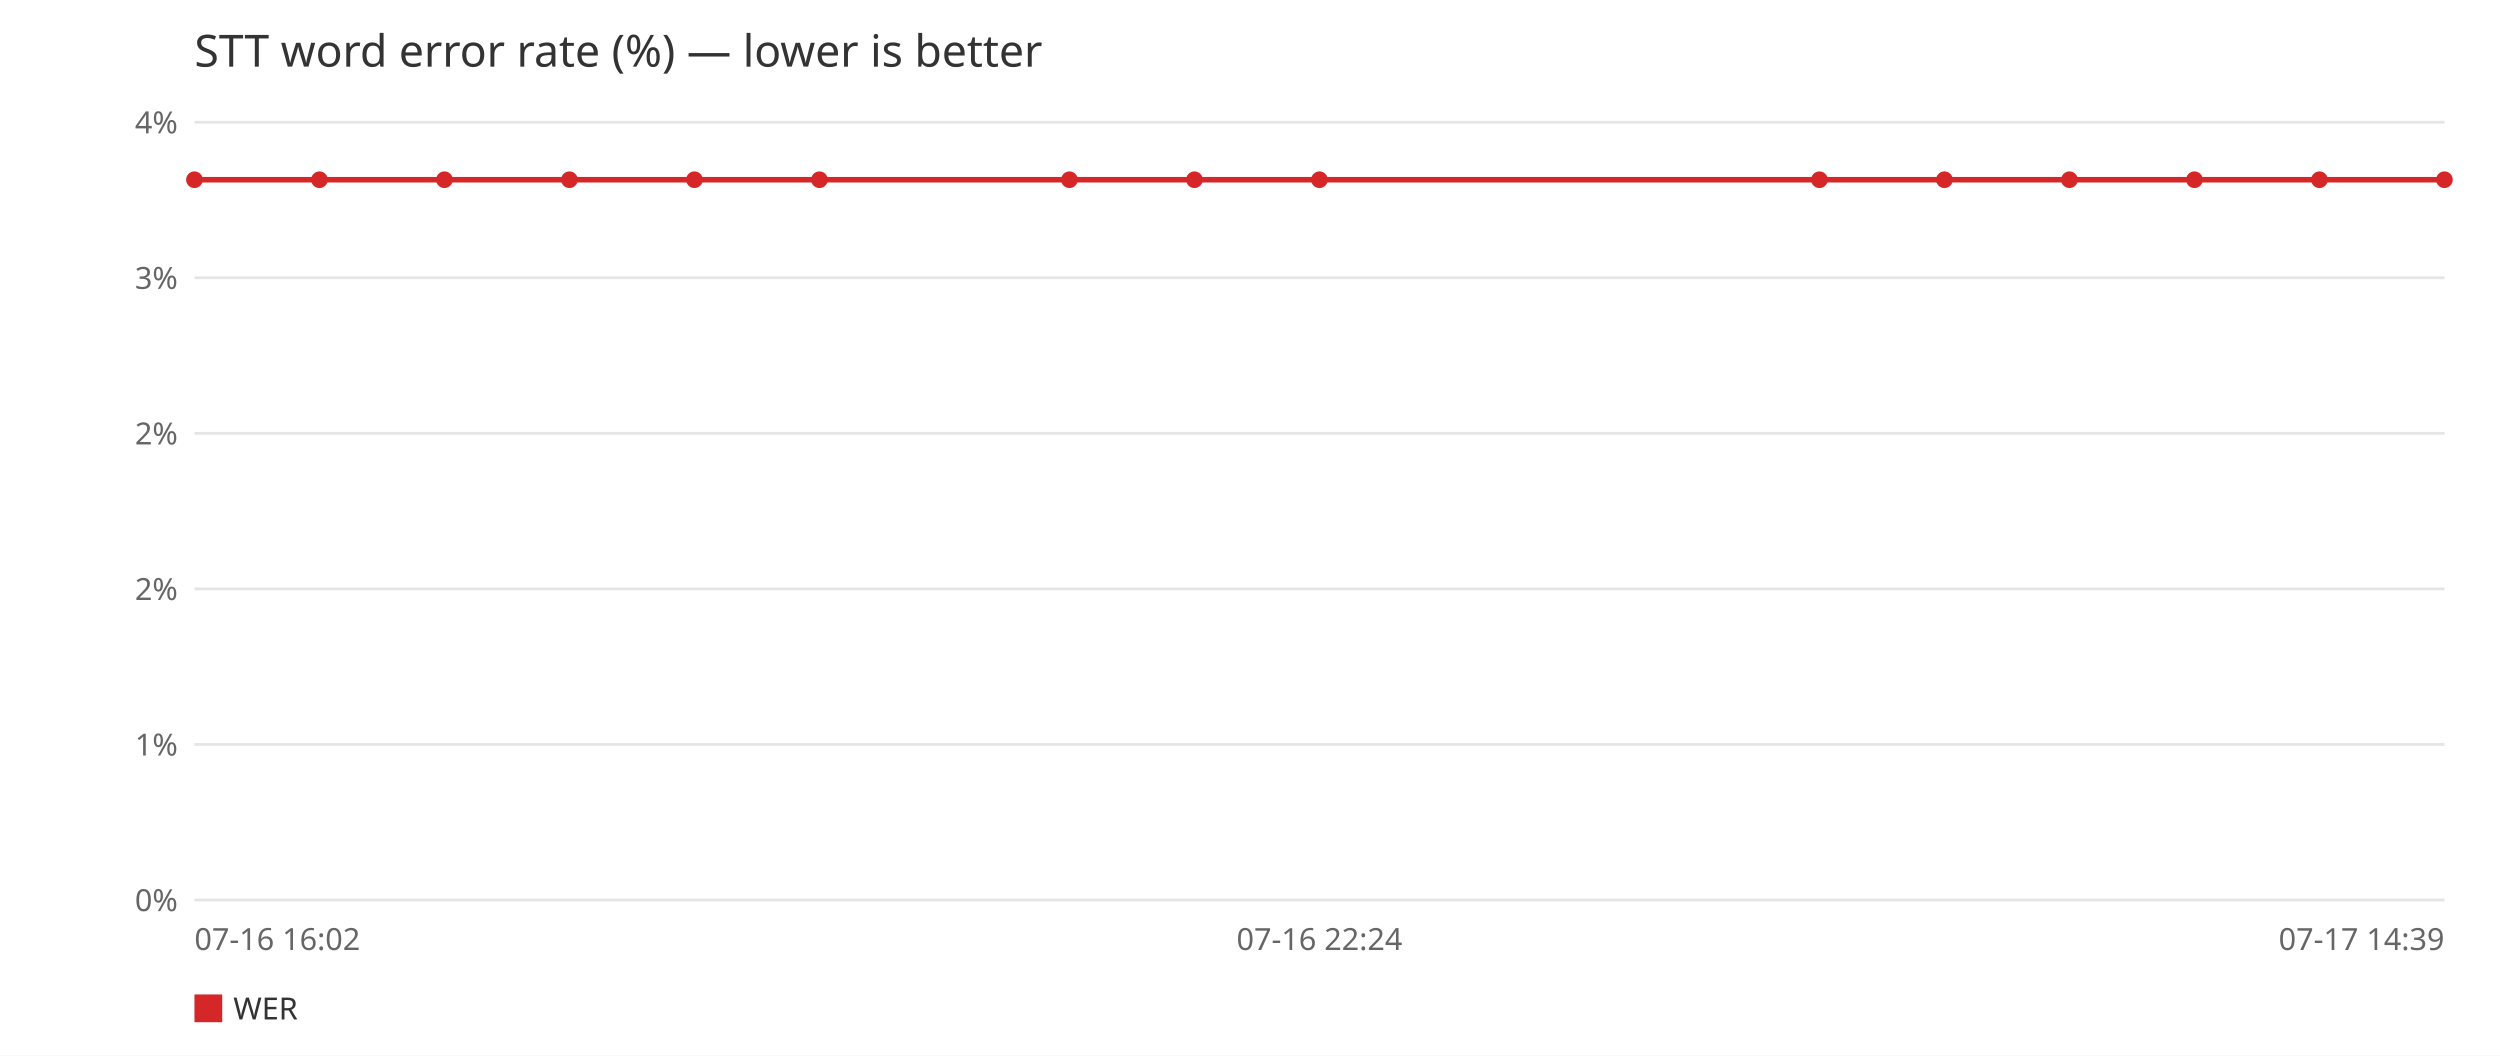
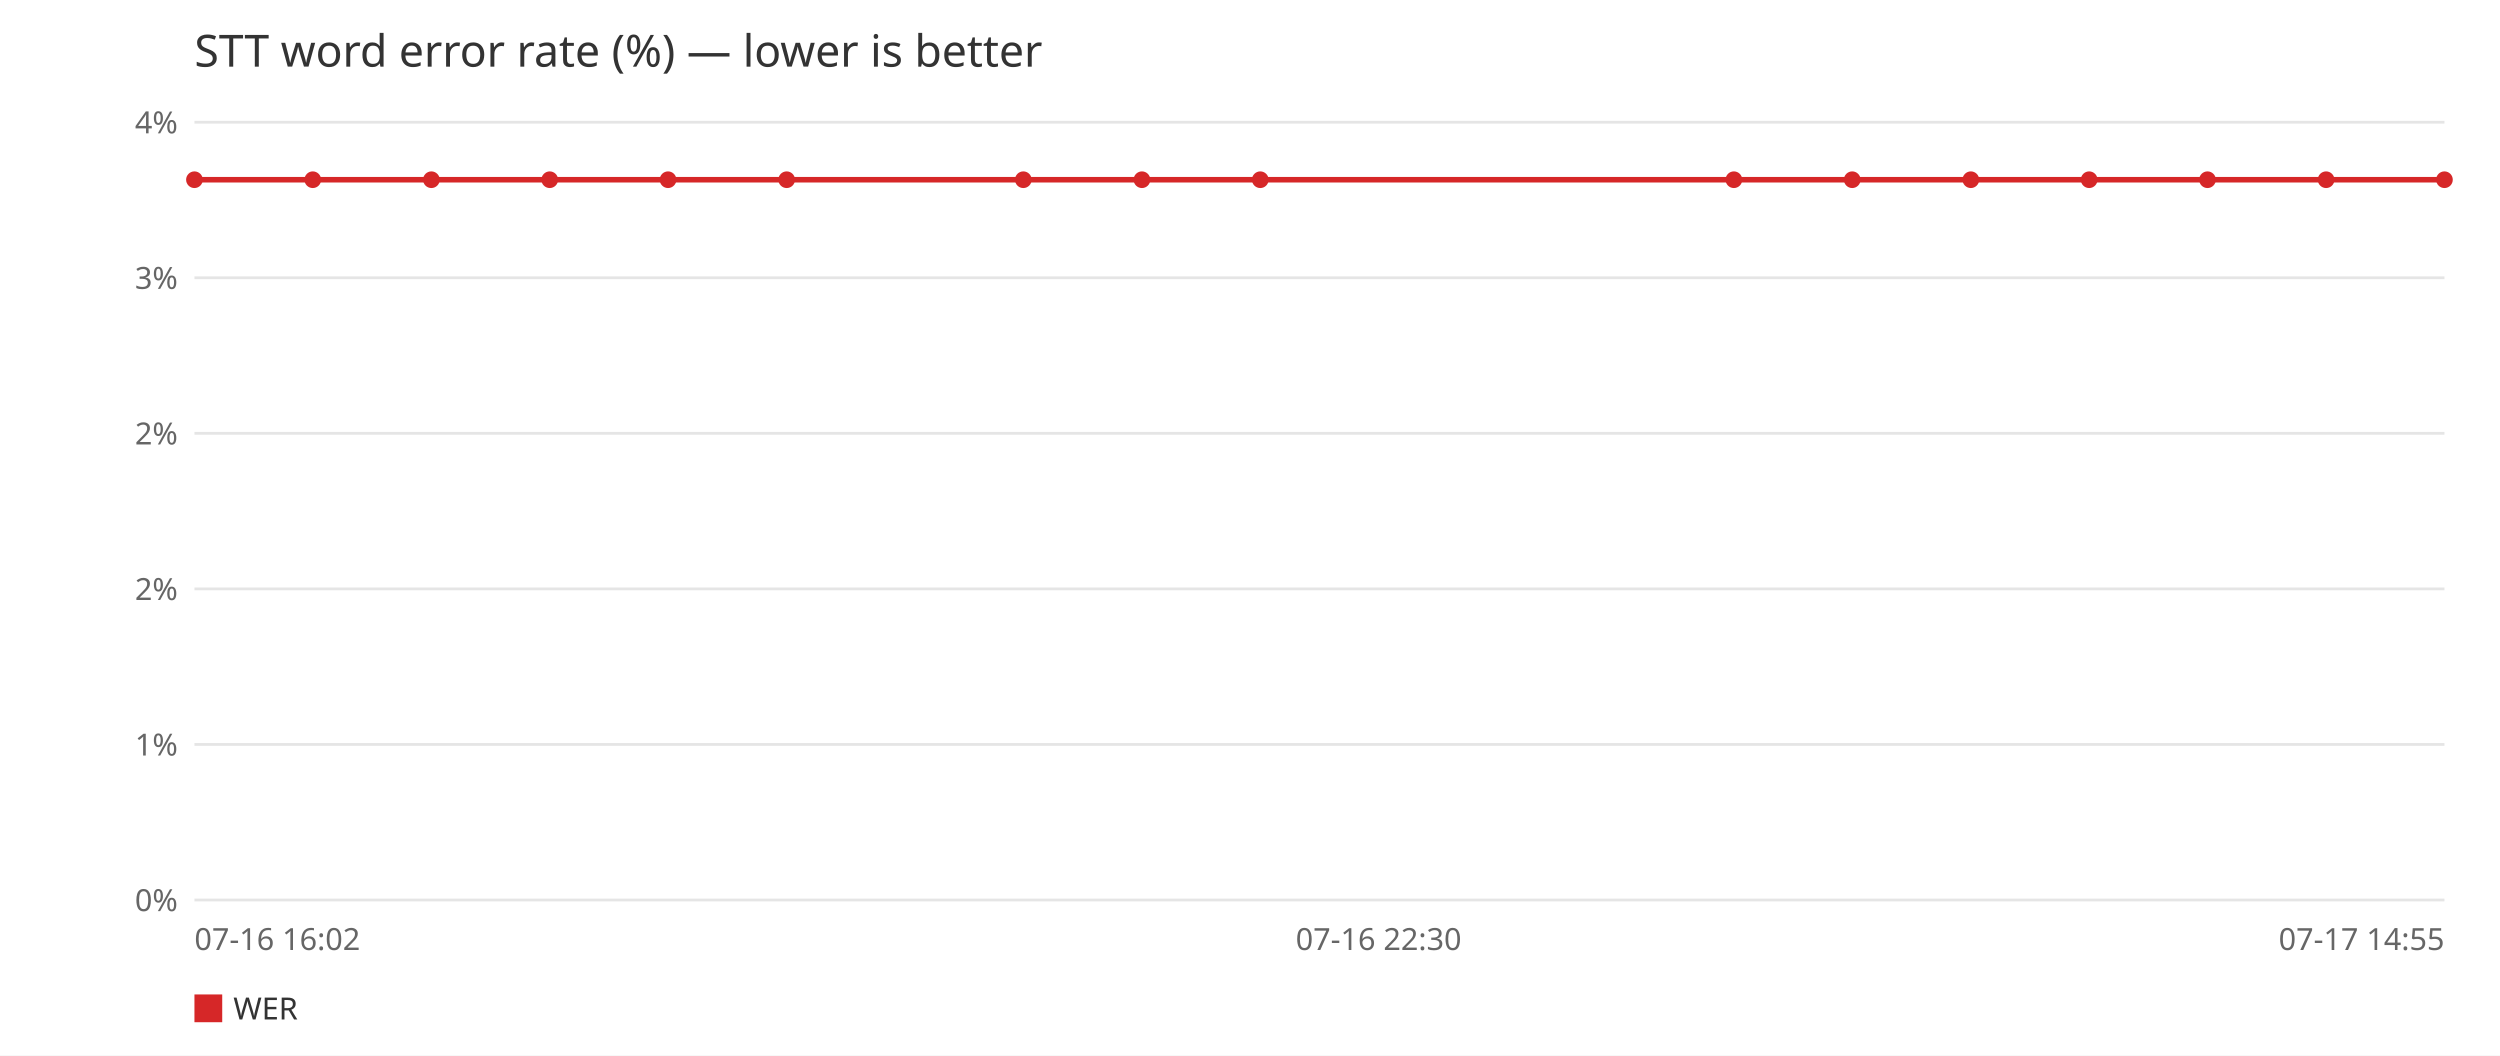
<svg xmlns="http://www.w3.org/2000/svg" width="900" height="380" viewBox="0 0 900 380" font-family="sans-serif">
  <rect width="900" height="380" fill="white" />
  <text x="70" y="24" font-size="16" fill="#333">STT word error rate (%) — lower is better</text>
  <line x1="70" y1="324.0" x2="880" y2="324.0" stroke="#e5e5e5" />
  <text x="64" y="328.0" font-size="11" fill="#666" text-anchor="end">0%</text>
  <line x1="70" y1="268.0" x2="880" y2="268.0" stroke="#e5e5e5" />
  <text x="64" y="272.0" font-size="11" fill="#666" text-anchor="end">1%</text>
  <line x1="70" y1="212.0" x2="880" y2="212.0" stroke="#e5e5e5" />
  <text x="64" y="216.0" font-size="11" fill="#666" text-anchor="end">2%</text>
  <line x1="70" y1="156.0" x2="880" y2="156.0" stroke="#e5e5e5" />
  <text x="64" y="160.0" font-size="11" fill="#666" text-anchor="end">2%</text>
  <line x1="70" y1="100.0" x2="880" y2="100.0" stroke="#e5e5e5" />
  <text x="64" y="104.0" font-size="11" fill="#666" text-anchor="end">3%</text>
  <line x1="70" y1="44.0" x2="880" y2="44.0" stroke="#e5e5e5" />
  <text x="64" y="48.0" font-size="11" fill="#666" text-anchor="end">4%</text>
  <text x="70.0" y="342" font-size="11" fill="#666" text-anchor="start">07-16 16:02</text>
-   <text x="475.0" y="342" font-size="11" fill="#666" text-anchor="middle">07-16 22:24</text>
-   <text x="880.0" y="342" font-size="11" fill="#666" text-anchor="end">07-17 14:39</text>
-   <polyline points="70.0,64.7 115.0,64.7 160.0,64.7 205.0,64.7 250.0,64.7 295.0,64.7 385.0,64.7 430.0,64.7 475.0,64.7 655.0,64.7 700.0,64.7 745.0,64.7 790.0,64.7 835.0,64.7 880.0,64.7" fill="none" stroke="#d62728" stroke-width="2" />
+   <text x="496.3" y="342" font-size="11" fill="#666" text-anchor="middle">07-16 22:30</text>
+   <text x="880.0" y="342" font-size="11" fill="#666" text-anchor="end">07-17 14:55</text>
+   <polyline points="70.0,64.7 112.6,64.7 155.3,64.7 197.9,64.7 240.5,64.7 283.2,64.7 368.4,64.7 411.1,64.7 453.7,64.7 624.2,64.7 666.8,64.7 709.5,64.7 752.1,64.7 794.7,64.7 837.4,64.7 880.0,64.7" fill="none" stroke="#d62728" stroke-width="2" />
  <circle cx="70.0" cy="64.7" r="3" fill="#d62728" />
-   <circle cx="115.0" cy="64.7" r="3" fill="#d62728" />
-   <circle cx="160.0" cy="64.7" r="3" fill="#d62728" />
-   <circle cx="205.0" cy="64.7" r="3" fill="#d62728" />
-   <circle cx="250.0" cy="64.7" r="3" fill="#d62728" />
-   <circle cx="295.0" cy="64.7" r="3" fill="#d62728" />
-   <circle cx="385.0" cy="64.7" r="3" fill="#d62728" />
-   <circle cx="430.0" cy="64.7" r="3" fill="#d62728" />
-   <circle cx="475.0" cy="64.7" r="3" fill="#d62728" />
-   <circle cx="655.0" cy="64.7" r="3" fill="#d62728" />
-   <circle cx="700.0" cy="64.7" r="3" fill="#d62728" />
-   <circle cx="745.0" cy="64.7" r="3" fill="#d62728" />
-   <circle cx="790.0" cy="64.7" r="3" fill="#d62728" />
-   <circle cx="835.0" cy="64.7" r="3" fill="#d62728" />
+   <circle cx="112.6" cy="64.7" r="3" fill="#d62728" />
+   <circle cx="155.3" cy="64.7" r="3" fill="#d62728" />
+   <circle cx="197.9" cy="64.7" r="3" fill="#d62728" />
+   <circle cx="240.5" cy="64.7" r="3" fill="#d62728" />
+   <circle cx="283.2" cy="64.7" r="3" fill="#d62728" />
+   <circle cx="368.4" cy="64.7" r="3" fill="#d62728" />
+   <circle cx="411.1" cy="64.7" r="3" fill="#d62728" />
+   <circle cx="453.7" cy="64.7" r="3" fill="#d62728" />
+   <circle cx="624.2" cy="64.7" r="3" fill="#d62728" />
+   <circle cx="666.8" cy="64.7" r="3" fill="#d62728" />
+   <circle cx="709.5" cy="64.7" r="3" fill="#d62728" />
+   <circle cx="752.1" cy="64.7" r="3" fill="#d62728" />
+   <circle cx="794.7" cy="64.7" r="3" fill="#d62728" />
+   <circle cx="837.4" cy="64.7" r="3" fill="#d62728" />
  <circle cx="880.0" cy="64.7" r="3" fill="#d62728" />
  <rect x="70.0" y="358" width="10" height="10" fill="#d62728" />
  <text x="84.0" y="367" font-size="11" fill="#333">WER</text>
</svg>
